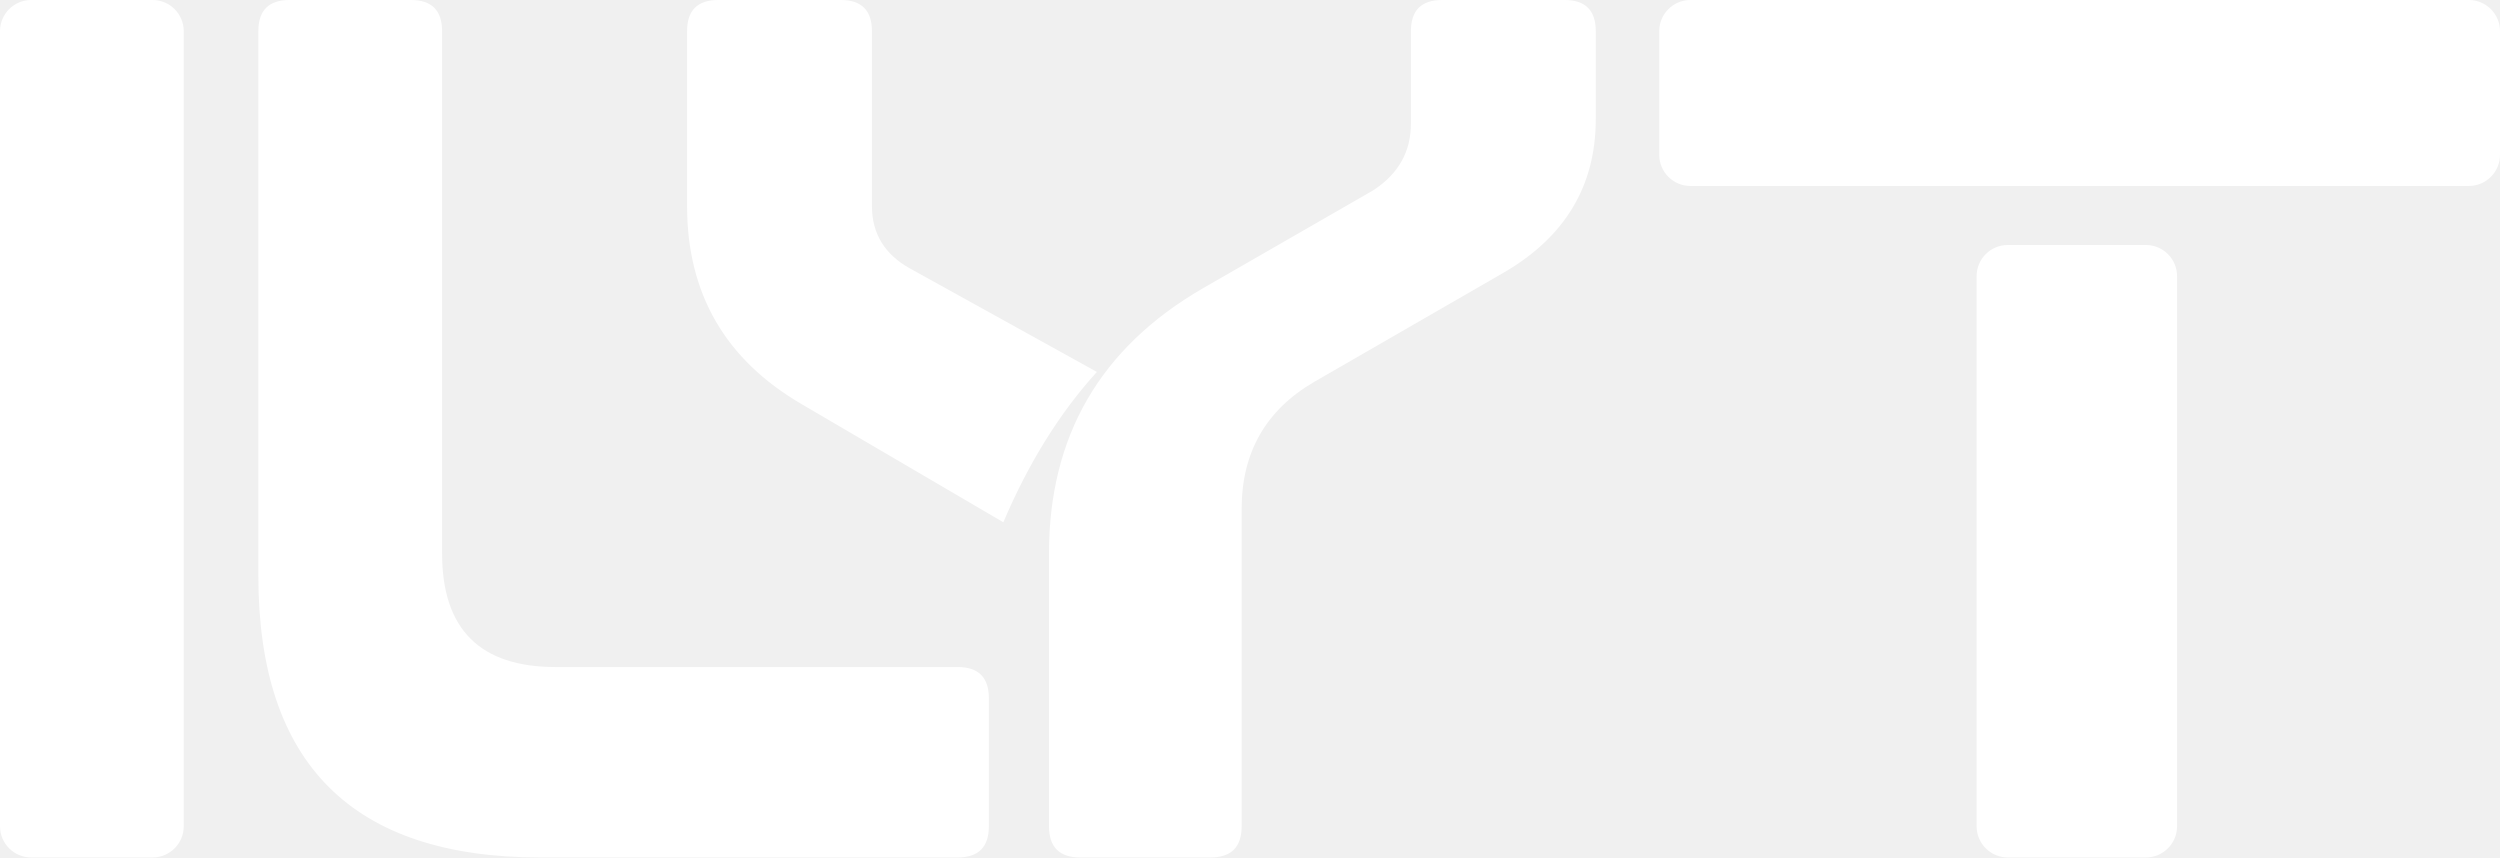
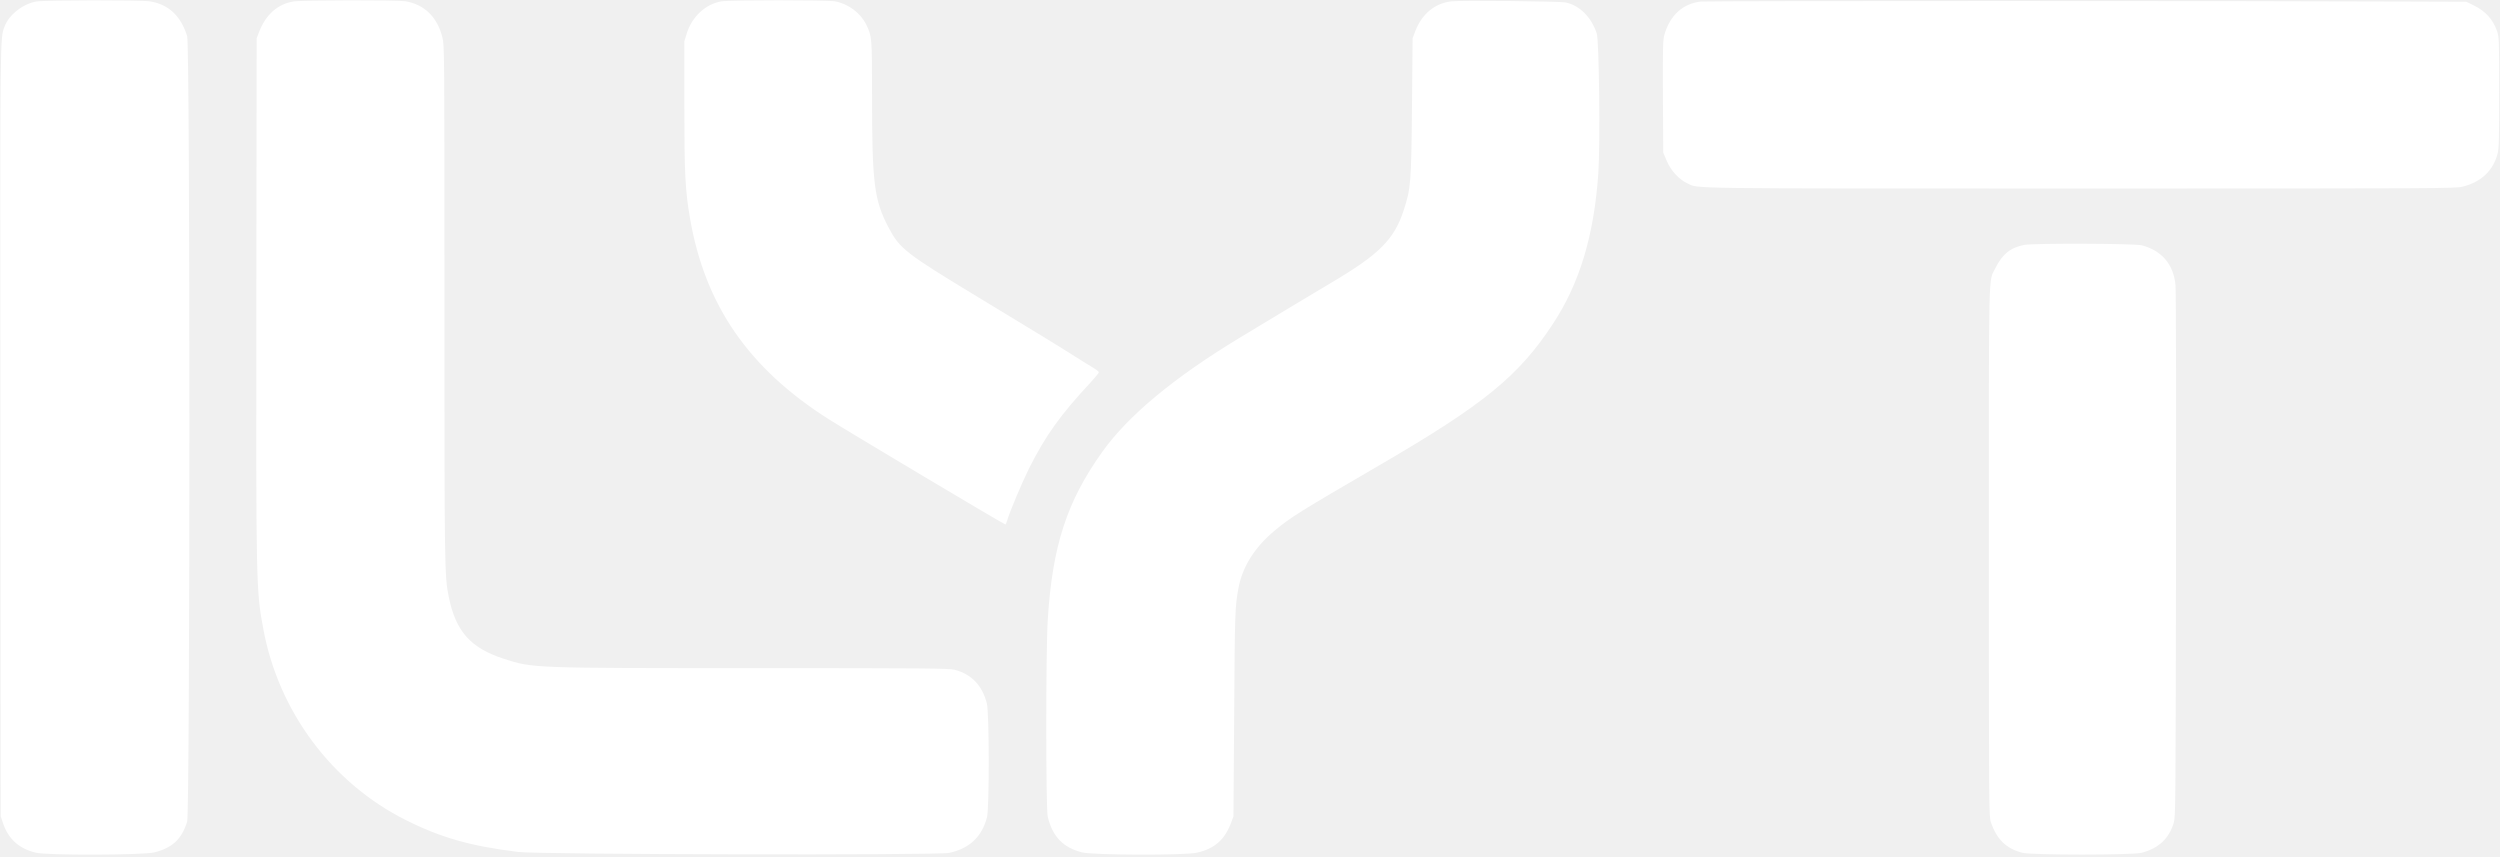
- <svg xmlns="http://www.w3.org/2000/svg" viewBox="215 363 2245 770" role="img" aria-label="ILYT" fill="#ffffff">
-   <rect x="215" y="363" width="165" height="770" rx="28" />
-   <path d="M475 363H584Q612 363 612 391V860Q612 962 714 962H1075Q1103 962 1103 990V1105Q1103 1133 1075 1133H700Q447 1133 447 880V391Q447 363 475 363Z" />
-   <path d="M860 363H970Q998 363 998 391V548Q998 585 1032 604L1200 697Q1150 752 1116 832L935 726Q832 666 832 548V391Q832 363 860 363Z" />
-   <path d="M1510 363H1620Q1648 363 1648 391V470Q1648 560 1565 608L1395 706Q1330 744 1330 820V1105Q1330 1133 1302 1133H1185Q1157 1133 1157 1105V860Q1157 702 1295 622L1448 534Q1482 512 1482 474V391Q1482 363 1510 363Z" />
-   <rect x="1705" y="363" width="755" height="167" rx="28" />
-   <rect x="1990" y="583" width="180" height="550" rx="28" />
+ <svg xmlns="http://www.w3.org/2000/svg" viewBox="0 0 2403 823" role="img" aria-label="ILYT" fill="#ffffff">
+   <path d="M35.2 1.4C22.3 3.5 8.6 14.1 4.4 25.5C0 37.2 0.1 25.9 0.4 413.7L0.7 784.7 2.9 791.3C8.1 806.5 18.2 815.6 34.3 819.6C45 822.3 137.8 822 148.5 819.3C165.9 814.8 174.7 806.5 179.9 789.7C182.7 780.4 182.8 44.1 179.9 34.8C173.9 15.3 162 4.2 144.2 1.3C136.3 0 43.2 0.1 35.2 1.4" />
+   <path d="M282.2 1.4C266.9 3.8 255.4 14.1 249 30.8L246.7 36.7 246.4 284.2C246.1 564.8 246.1 567.6 253.3 605.6C268.1 684.3 319.1 752.6 389.8 788.1C423.8 805.2 452.4 813.3 498.2 818.9C518.1 821.4 900.9 822.2 912.2 819.8C931.6 815.8 943.9 804.3 948.7 785.5C951 776.7 950.9 685.7 948.6 676.3C944.3 659 933.8 648 917.7 643.8C912.5 642.4 889.6 642.2 724.8 642.2C510.5 642.2 512.3 642.3 484.2 633.2C452.2 622.8 438 606.8 431.3 573.5C427.3 553.4 427.2 547.3 427.2 291.5C427.2 47.8 427.2 43.4 425.2 35.8C420.3 16.3 407.8 4.2 389.6 1.2C382.3 0 289.8 0.1 282.2 1.4" />
+   <path d="M693.4 1.3C678.2 3.9 665.1 16 660.1 32.2L657.8 39.7 657.8 101.7C657.8 167.6 658.6 182.7 663.3 210.2C677.7 293.4 719.7 354.2 796.5 402.9C816.9 415.8 965.2 504.2 966.5 504.2C966.7 504.2 967.5 502.3 968.2 500C970.7 491.4 982.6 463.3 989.4 449.7C1005 418.7 1019.4 398.6 1048 367.9C1052.5 363 1056.2 358.5 1056.2 357.9C1056.2 357.2 1054.1 355.5 1051.5 353.9C1048.9 352.4 1040.6 347.3 1033.2 342.6C1019.6 333.9 992.3 317.2 940.7 286C870 243.2 864.9 239.2 854 218.5C840.2 192.1 838.2 176.3 838.2 91.2C838.2 35.4 838.1 34.9 832.6 23.6C827 12.3 815.4 3.7 802.7 1.3C795.6 0 701.4 0 693.4 1.3" />
+   <path d="M1395 1.3C1379.2 3.1 1366.7 13.4 1360.4 29.9L1357.8 36.7 1357.2 102.7C1356.5 175.8 1356.1 181 1349.3 201.9C1340.1 230.2 1325.9 244.4 1279.2 272C1266.9 279.3 1220.2 307.3 1190.7 325.2C1128.2 363.1 1084.4 399.5 1059.6 434.2C1025.4 482.1 1011.5 524.8 1007.1 595.8C1005.2 625.5 1005.2 777.7 1007.1 785.2C1011.9 804.4 1021.8 814.6 1040 819.3C1050.6 822 1138.8 822.3 1150.5 819.6C1167.4 815.8 1177.3 807.1 1183.4 790.6L1185.6 784.7 1186.3 685.7C1186.9 588.9 1187.1 583.5 1190.3 565.8C1194.1 545 1205.7 526.3 1225.2 510C1240.7 497.1 1248.7 492.1 1326.7 446.7C1425.9 389 1459.8 361.4 1492.4 311.7C1518.3 272.5 1532.1 226.8 1536.3 166.7C1538.2 139.2 1537.1 39.1 1534.8 32.2C1529.7 16.6 1518.5 5.4 1505.2 2.4C1500.1 1.2 1403.8 0.2 1395 1.3" />
+   <path d="M1634.8 1.5C1617.6 3.4 1605.2 14.7 1599.8 33.4C1598.4 38.3 1598.2 45.6 1598.4 92.8L1598.7 146.7 1602.1 154.7C1606 164 1613.8 172.4 1621.8 176.2C1633.1 181.5 1611.9 181.2 1999.8 181.2C2352.8 181.2 2360 181.2 2367.5 179.3C2385.1 174.8 2396.4 164 2400.7 147.7C2402 142.8 2402.2 133.2 2402.2 89C2402.2 38.2 2402.1 35.9 2400.2 30C2396.3 18.6 2388.9 10.5 2377.2 4.9L2370.7 1.7 2316.7 1.5C2172.2 0.8 1640.9 0.8 1634.8 1.5" />
+   <path d="M1945.7 235.4C1932.6 237.9 1924.6 244.3 1918 257.7C1911.2 271.5 1911.7 249.3 1911.7 529.7C1911.7 777 1911.8 784.9 1913.6 790.2C1919.3 806.9 1928.3 815.6 1943.9 819.7C1953 822 2049.5 822 2058.5 819.7C2074.7 815.5 2084.8 806.1 2089.3 791.2C2091.2 784.9 2091.2 780 2091.6 534.2C2091.8 396.5 2091.6 279.5 2091.1 274.2C2089.3 254.2 2077.9 240.8 2058.7 235.8C2051.8 234 1954.8 233.7 1945.7 235.4" />
</svg>
